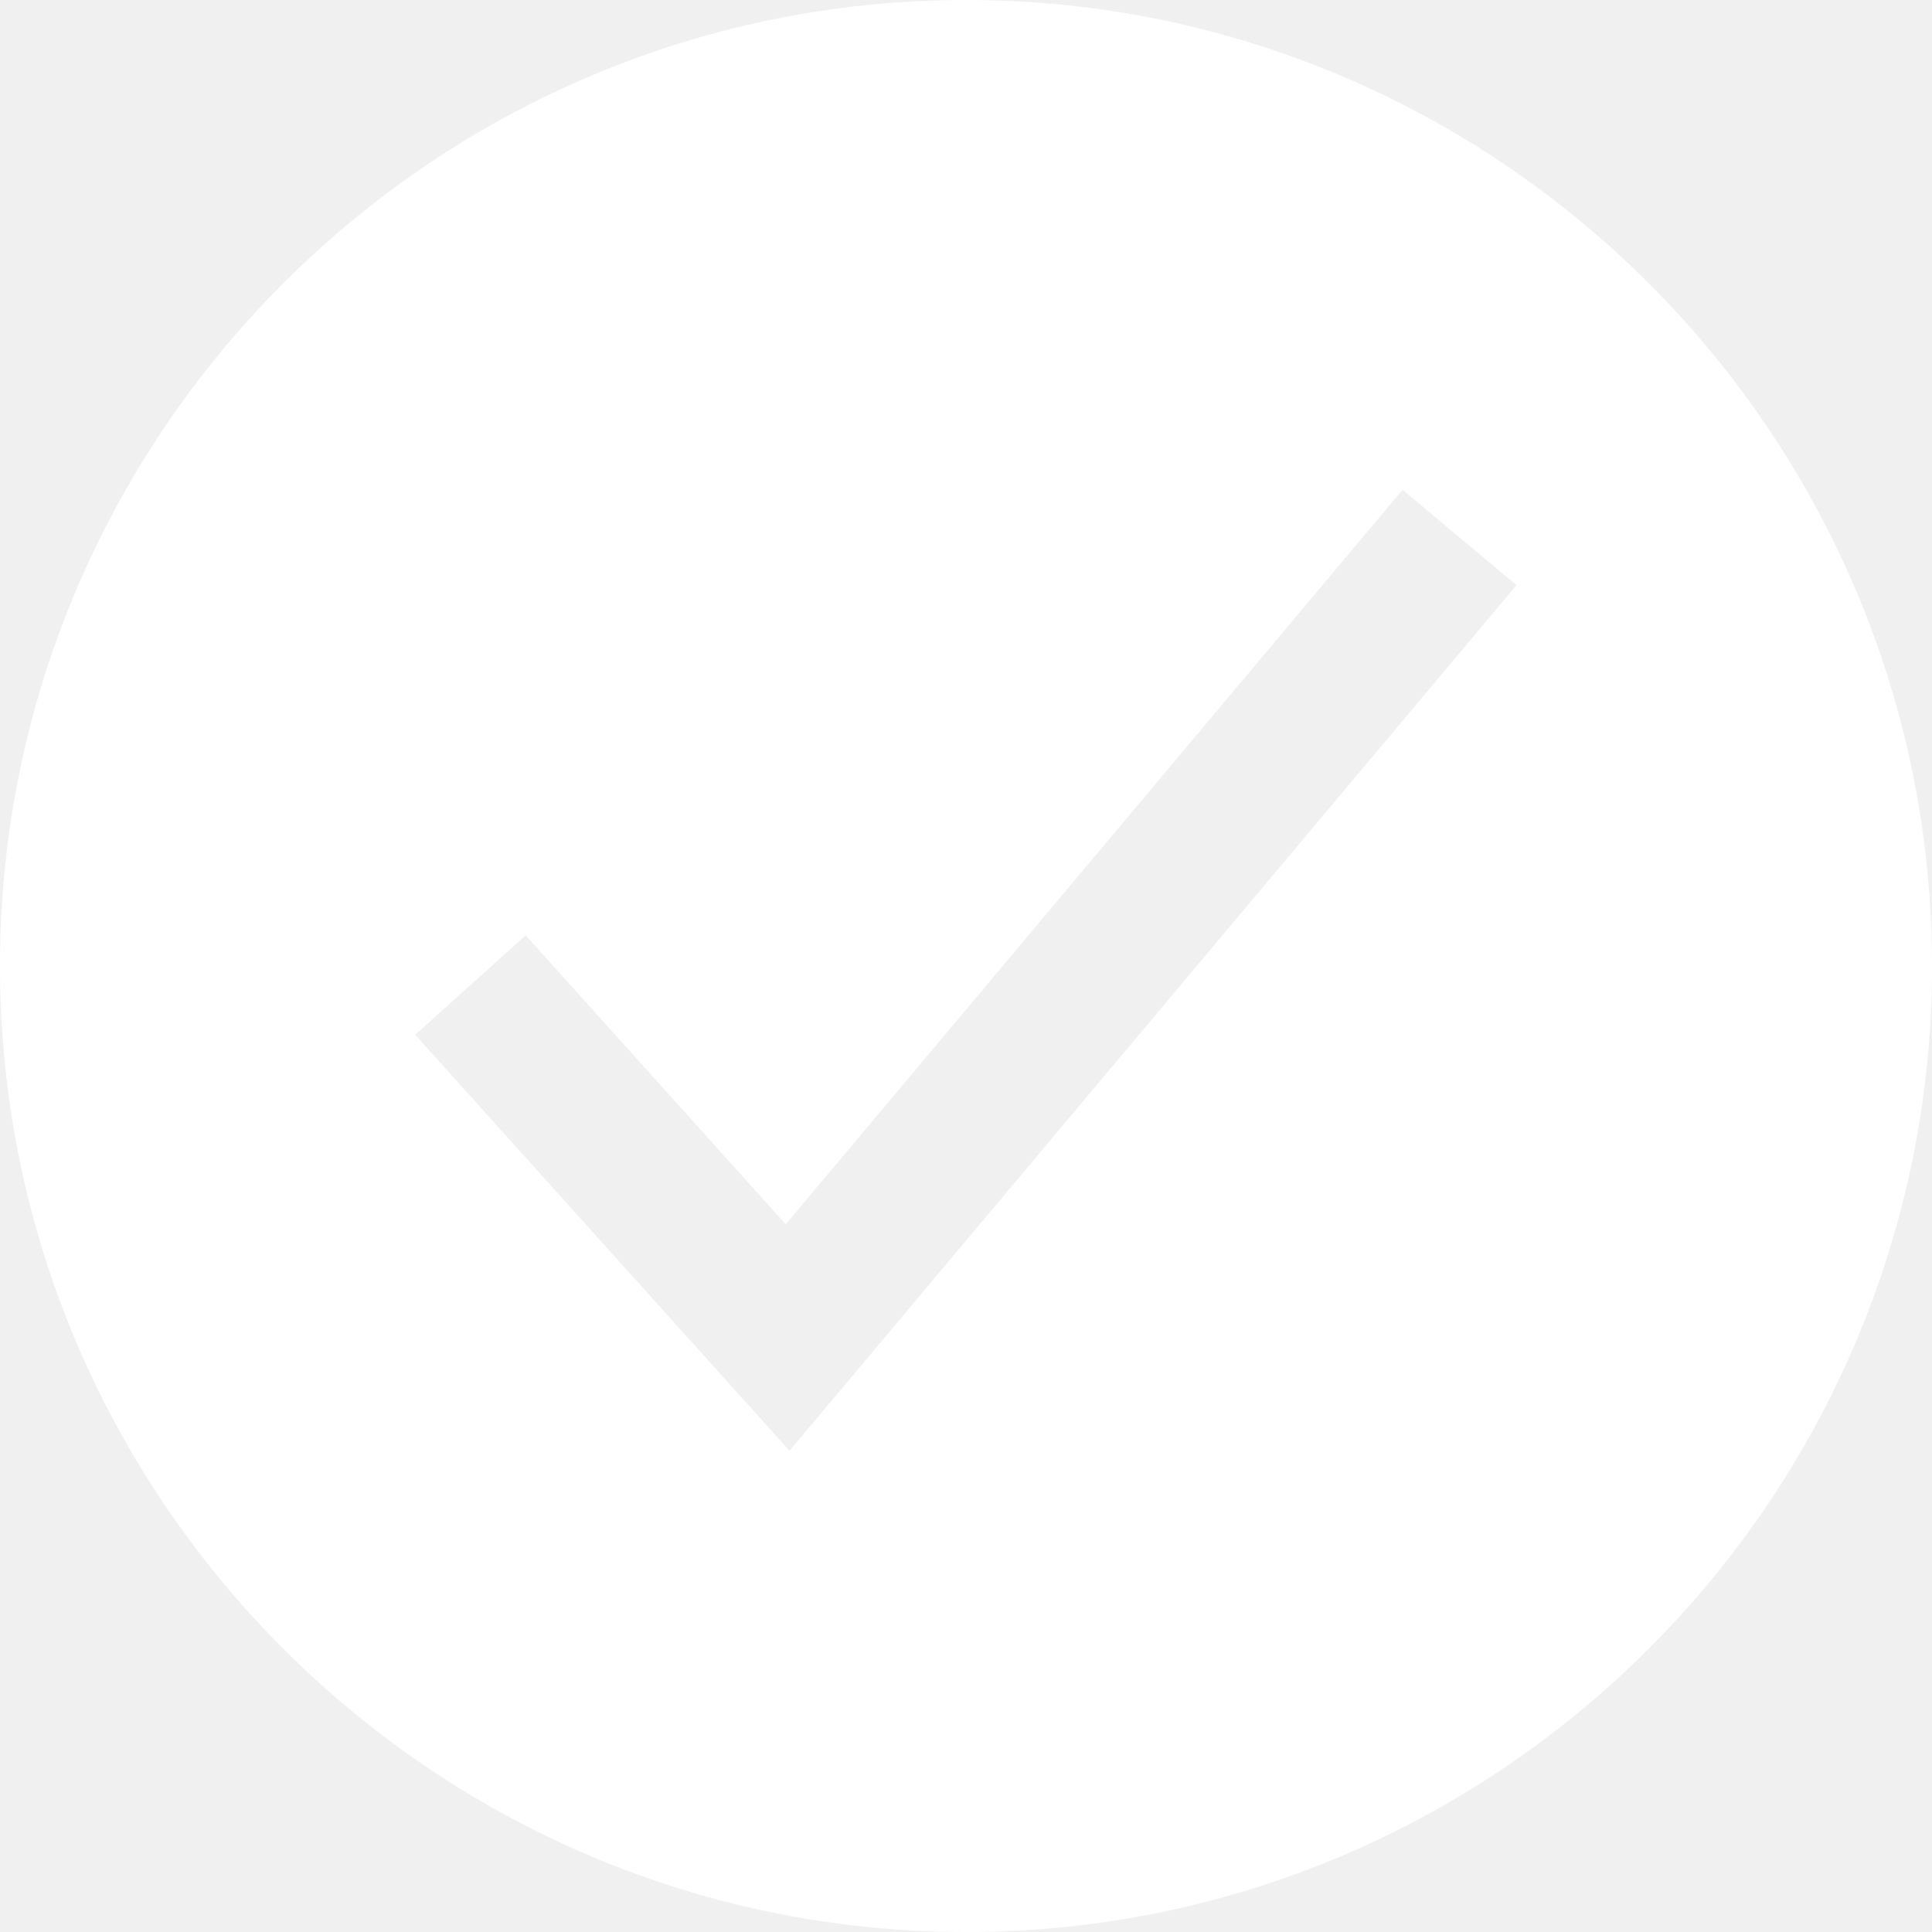
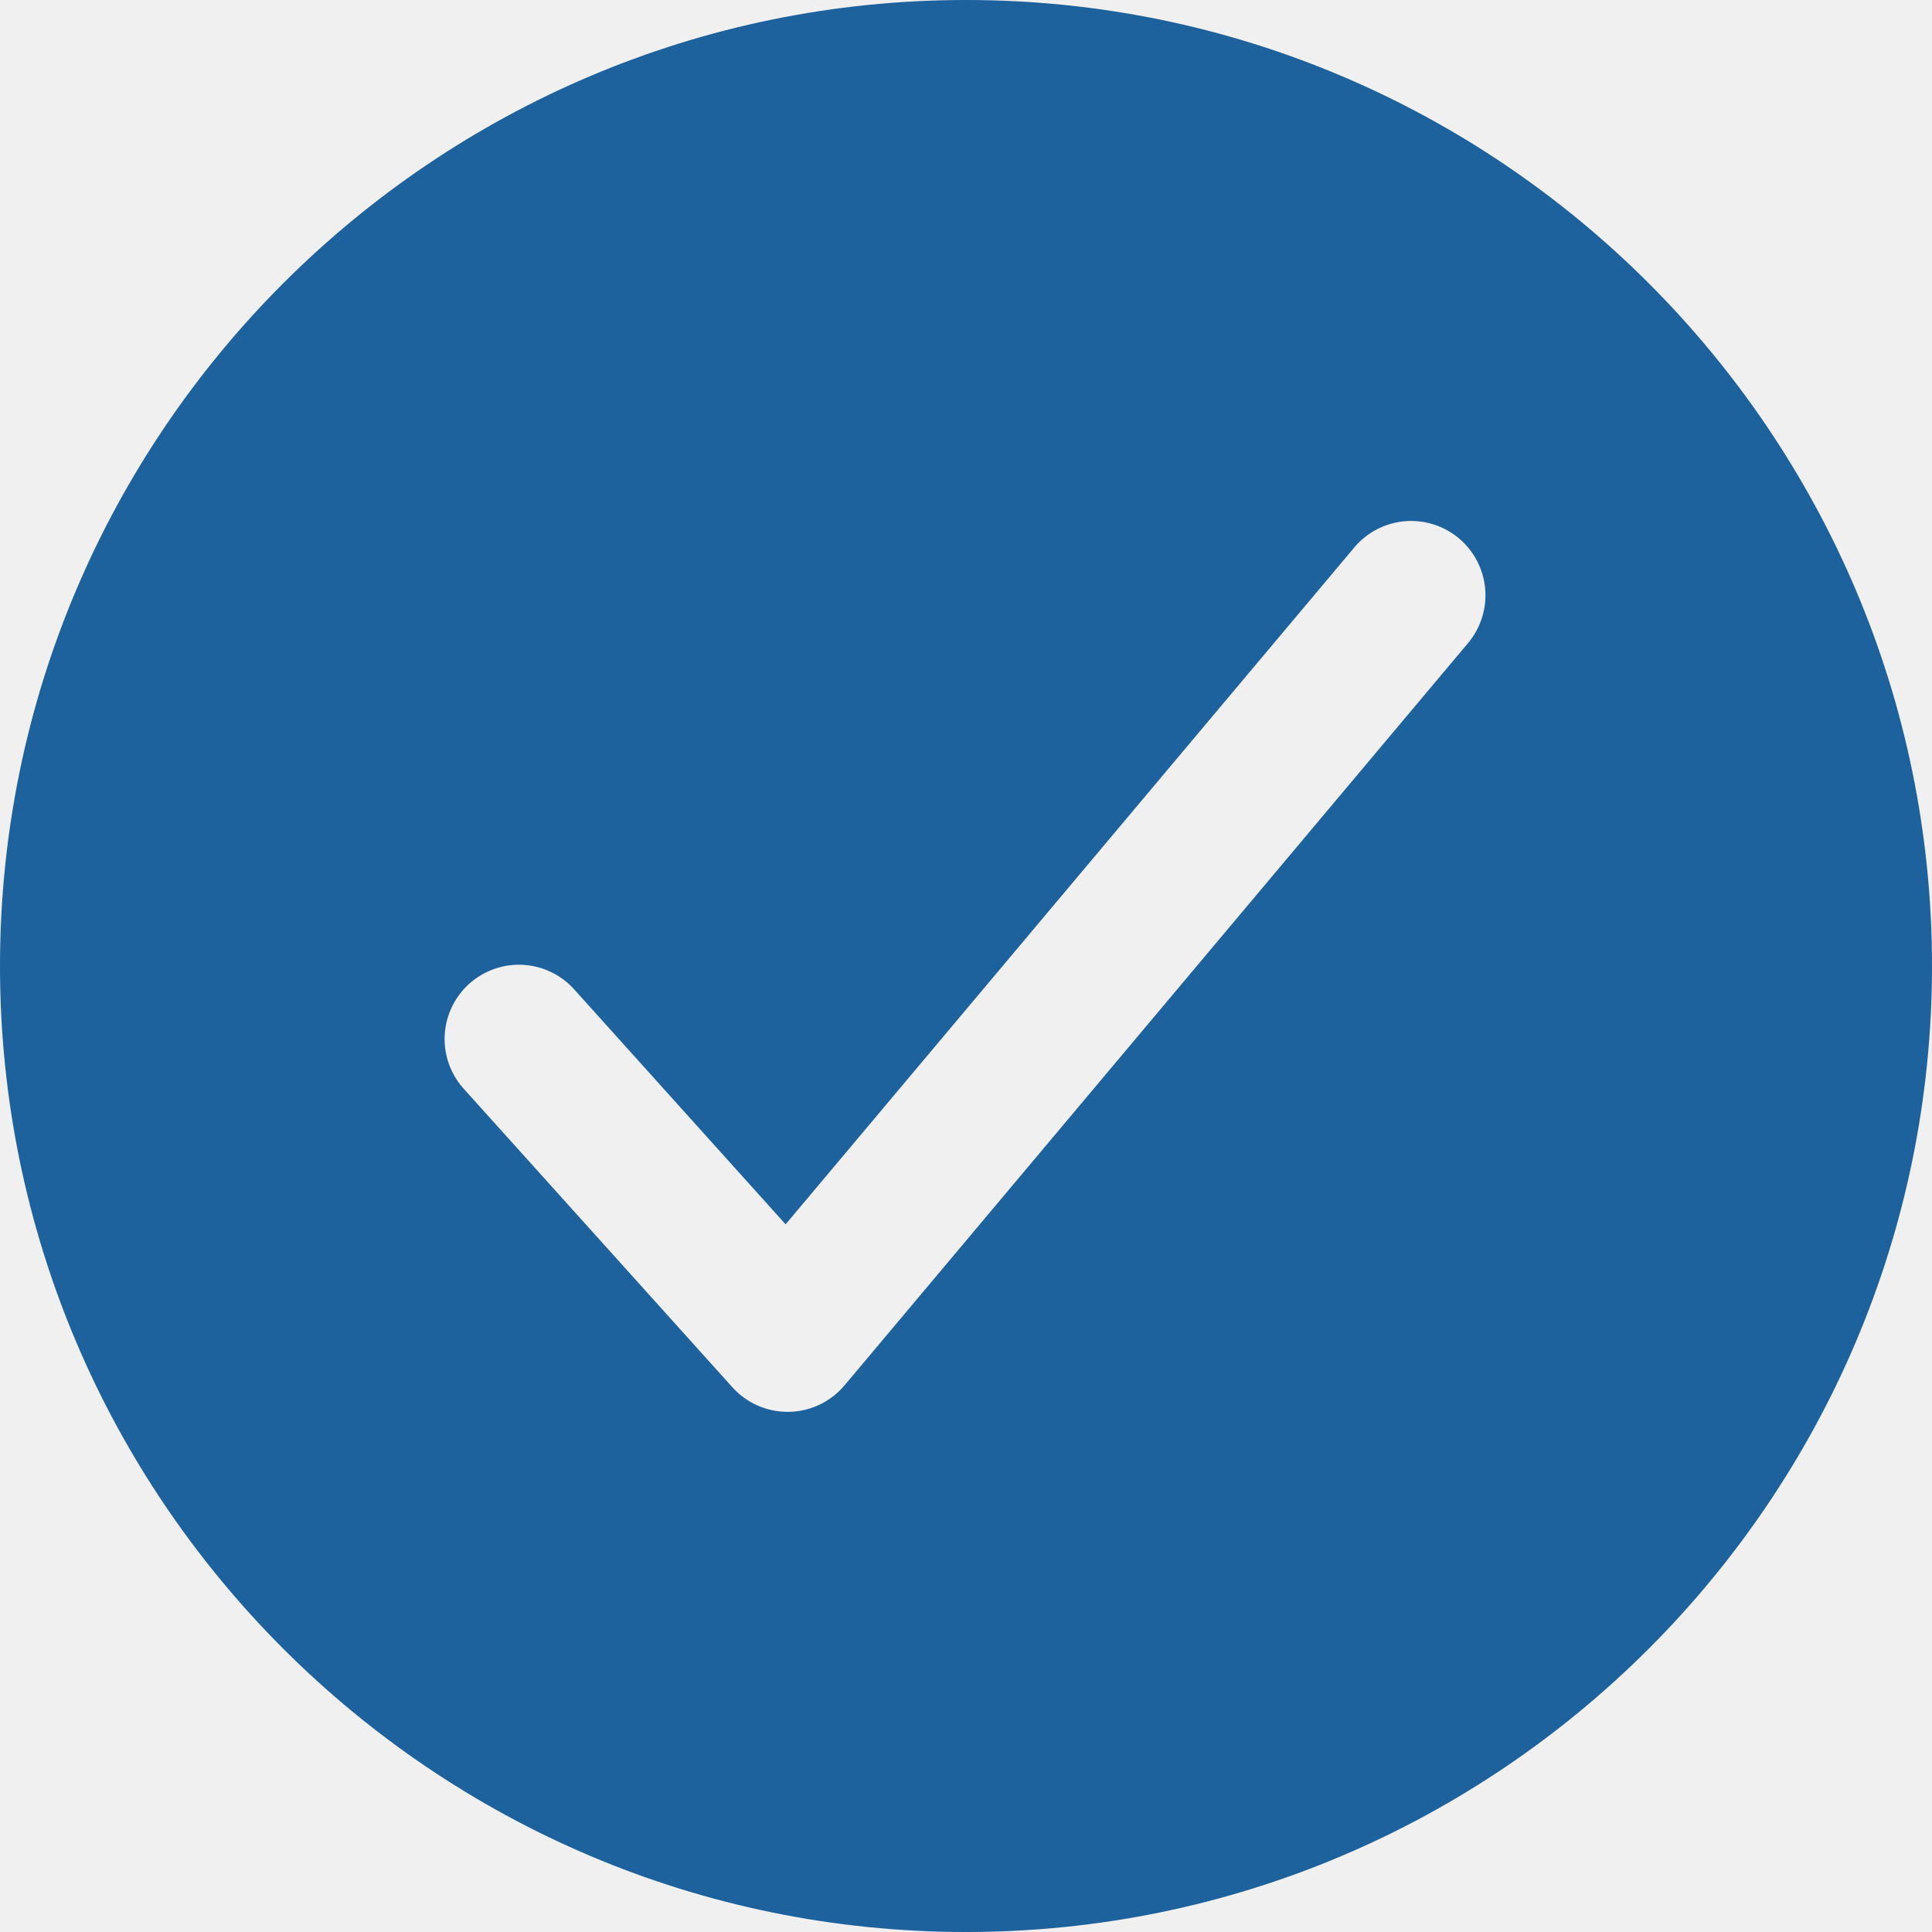
- <svg xmlns="http://www.w3.org/2000/svg" width="50" height="50" viewBox="0 0 50 50" fill="none">
-   <path d="M25 0C11.215 0 0 11.215 0 25C0 38.785 11.215 50 25 50C38.785 50 50 38.785 50 25C50 11.215 38.785 0 25 0ZM20.433 37.546L10.745 26.78L13.605 24.207L20.335 31.685L36.298 12.675L39.248 15.144L20.433 37.546Z" fill="white" />
+ <svg xmlns="http://www.w3.org/2000/svg" width="65" height="65" viewBox="0 0 65 65" fill="none">
+   <path id="Vector" d="M32.5 0C14.58 0 0 14.58 0 32.5C0 50.42 14.58 65 32.5 65C50.42 65 65 50.42 65 32.5C65 14.58 50.42 0 32.5 0ZM49.414 21.608L28.414 46.608C28.184 46.882 27.897 47.104 27.574 47.258C27.25 47.412 26.897 47.494 26.539 47.5H26.497C26.146 47.5 25.8 47.426 25.48 47.283C25.16 47.141 24.873 46.932 24.639 46.672L15.639 36.672C15.411 36.429 15.233 36.144 15.116 35.832C14.999 35.52 14.947 35.187 14.96 34.854C14.974 34.521 15.054 34.195 15.196 33.893C15.338 33.592 15.538 33.321 15.786 33.099C16.033 32.876 16.323 32.705 16.638 32.595C16.953 32.486 17.286 32.441 17.619 32.462C17.951 32.483 18.276 32.571 18.574 32.72C18.872 32.868 19.138 33.075 19.355 33.328L26.431 41.191L45.586 18.392C46.016 17.895 46.623 17.588 47.278 17.535C47.933 17.483 48.582 17.691 49.085 18.113C49.588 18.536 49.904 19.139 49.966 19.793C50.027 20.447 49.829 21.099 49.414 21.608Z" fill="#1D619D" />
</svg>
